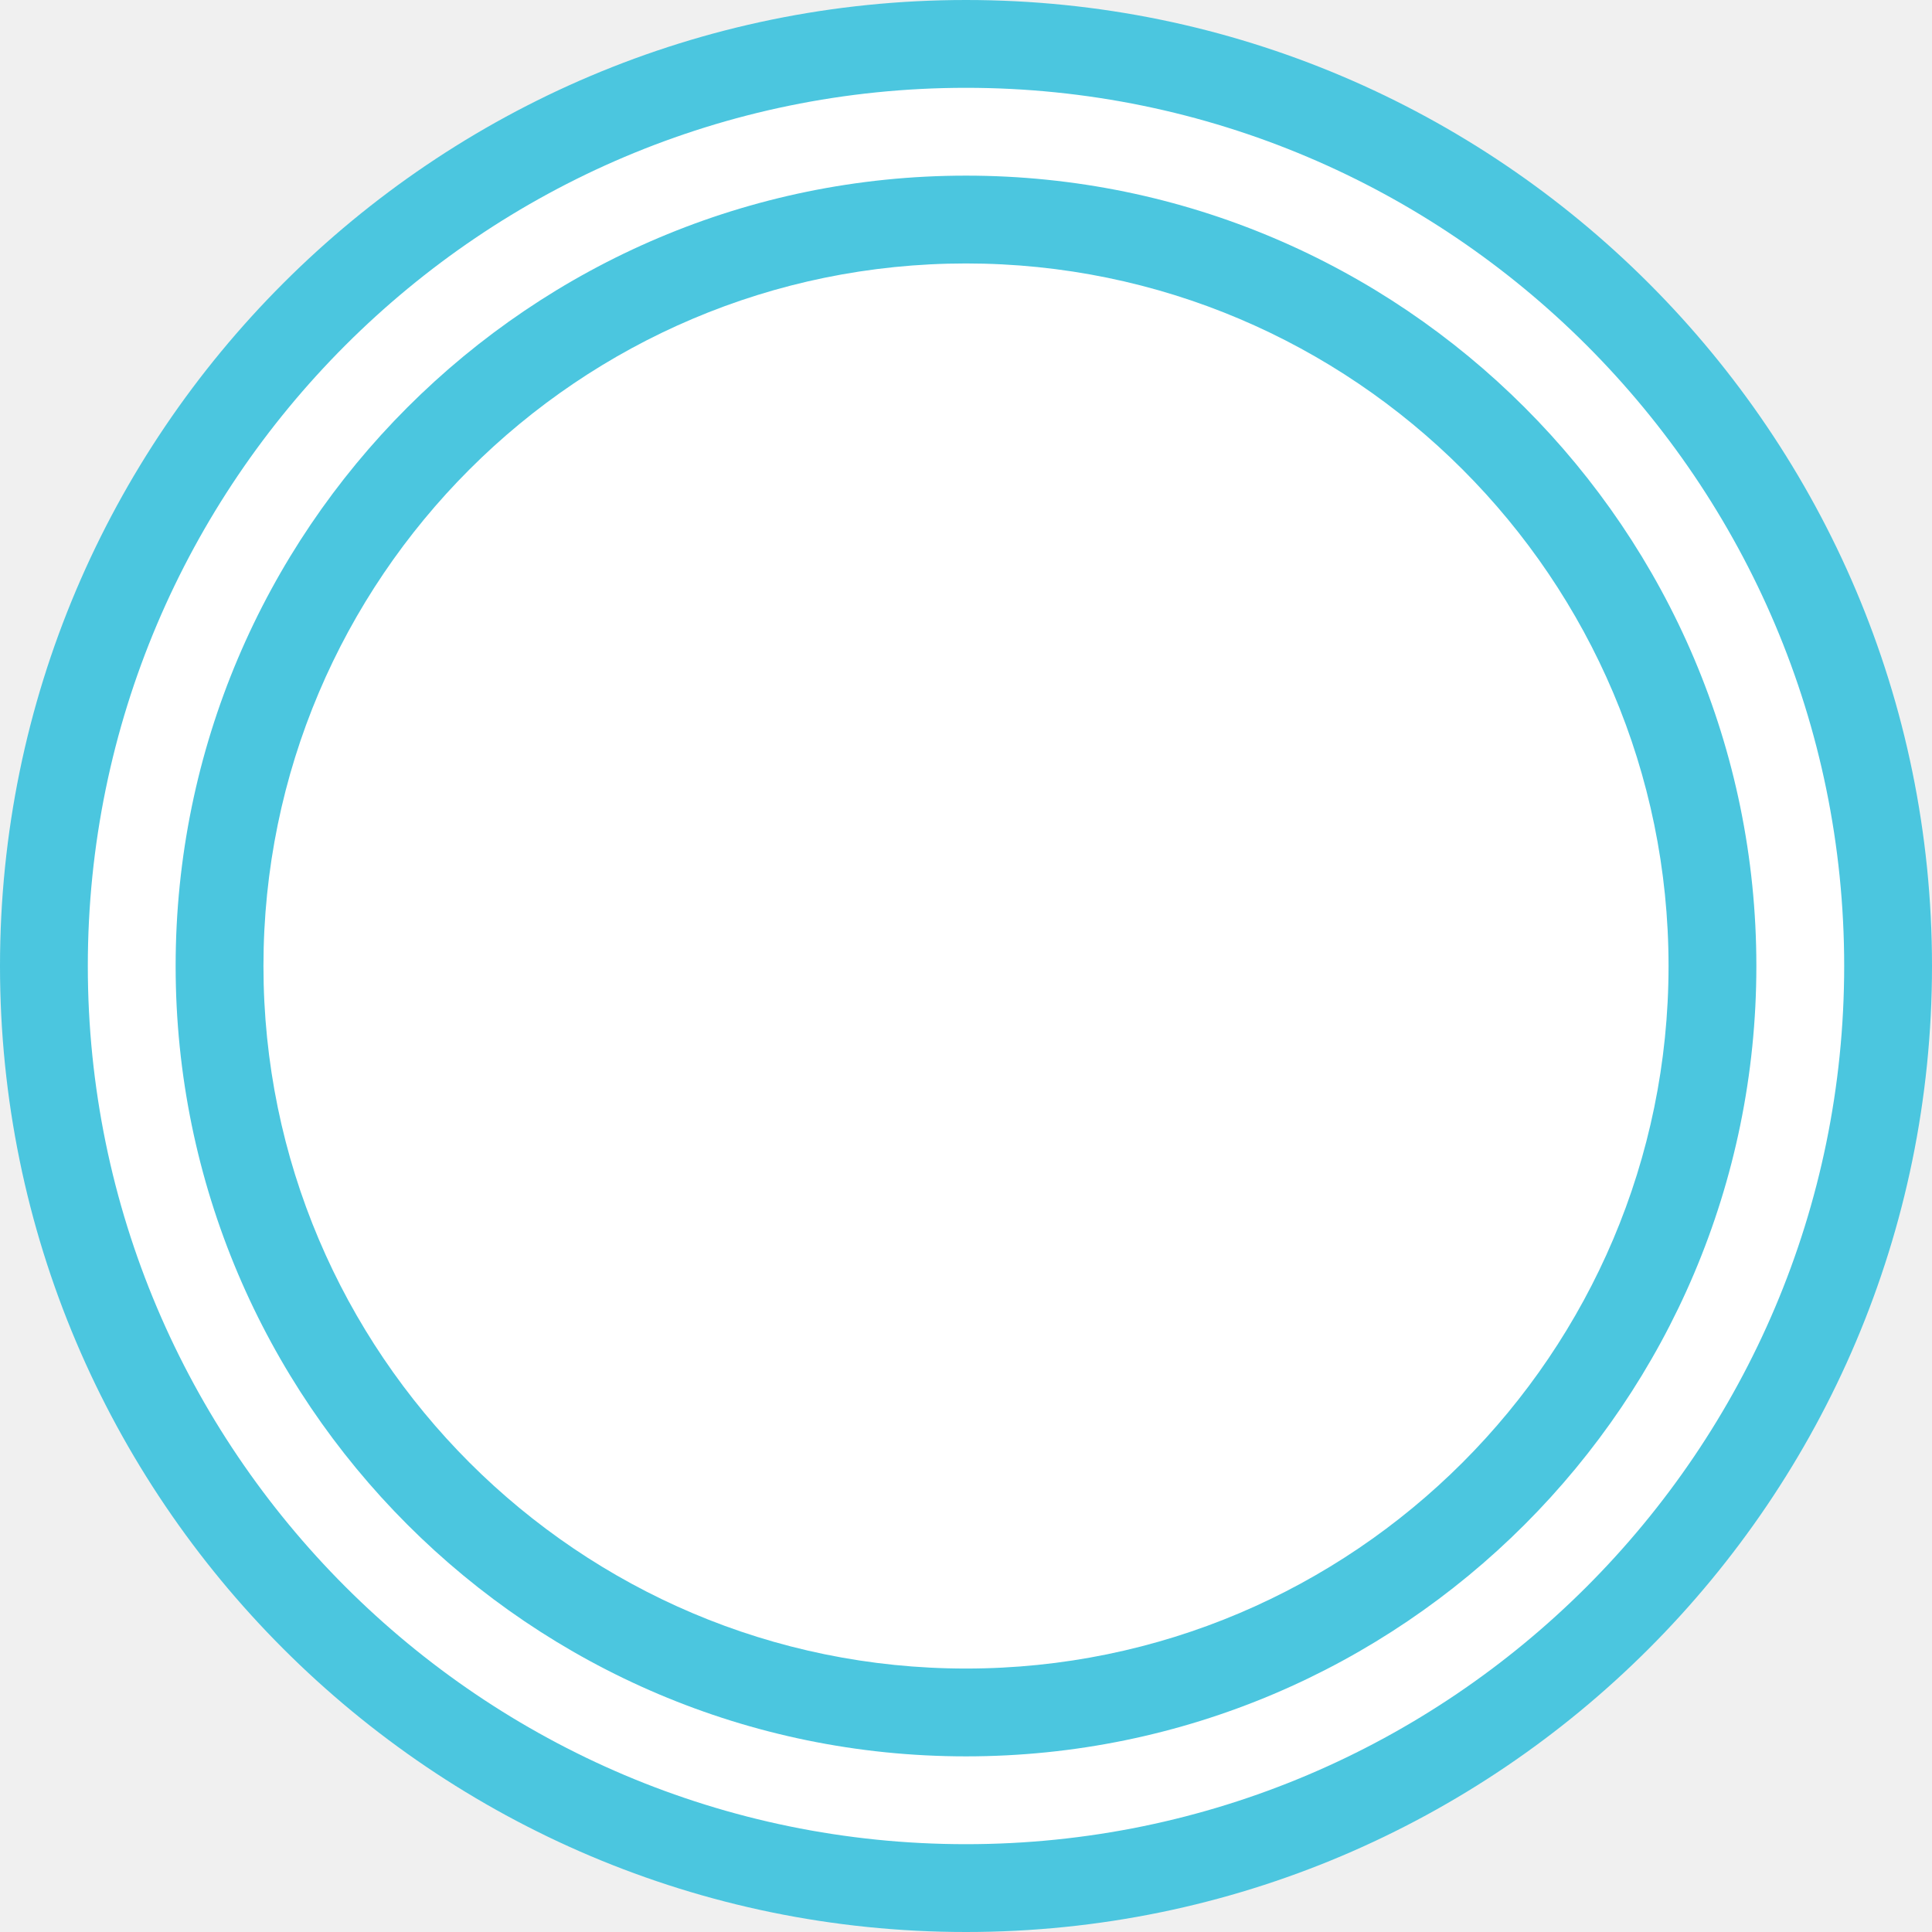
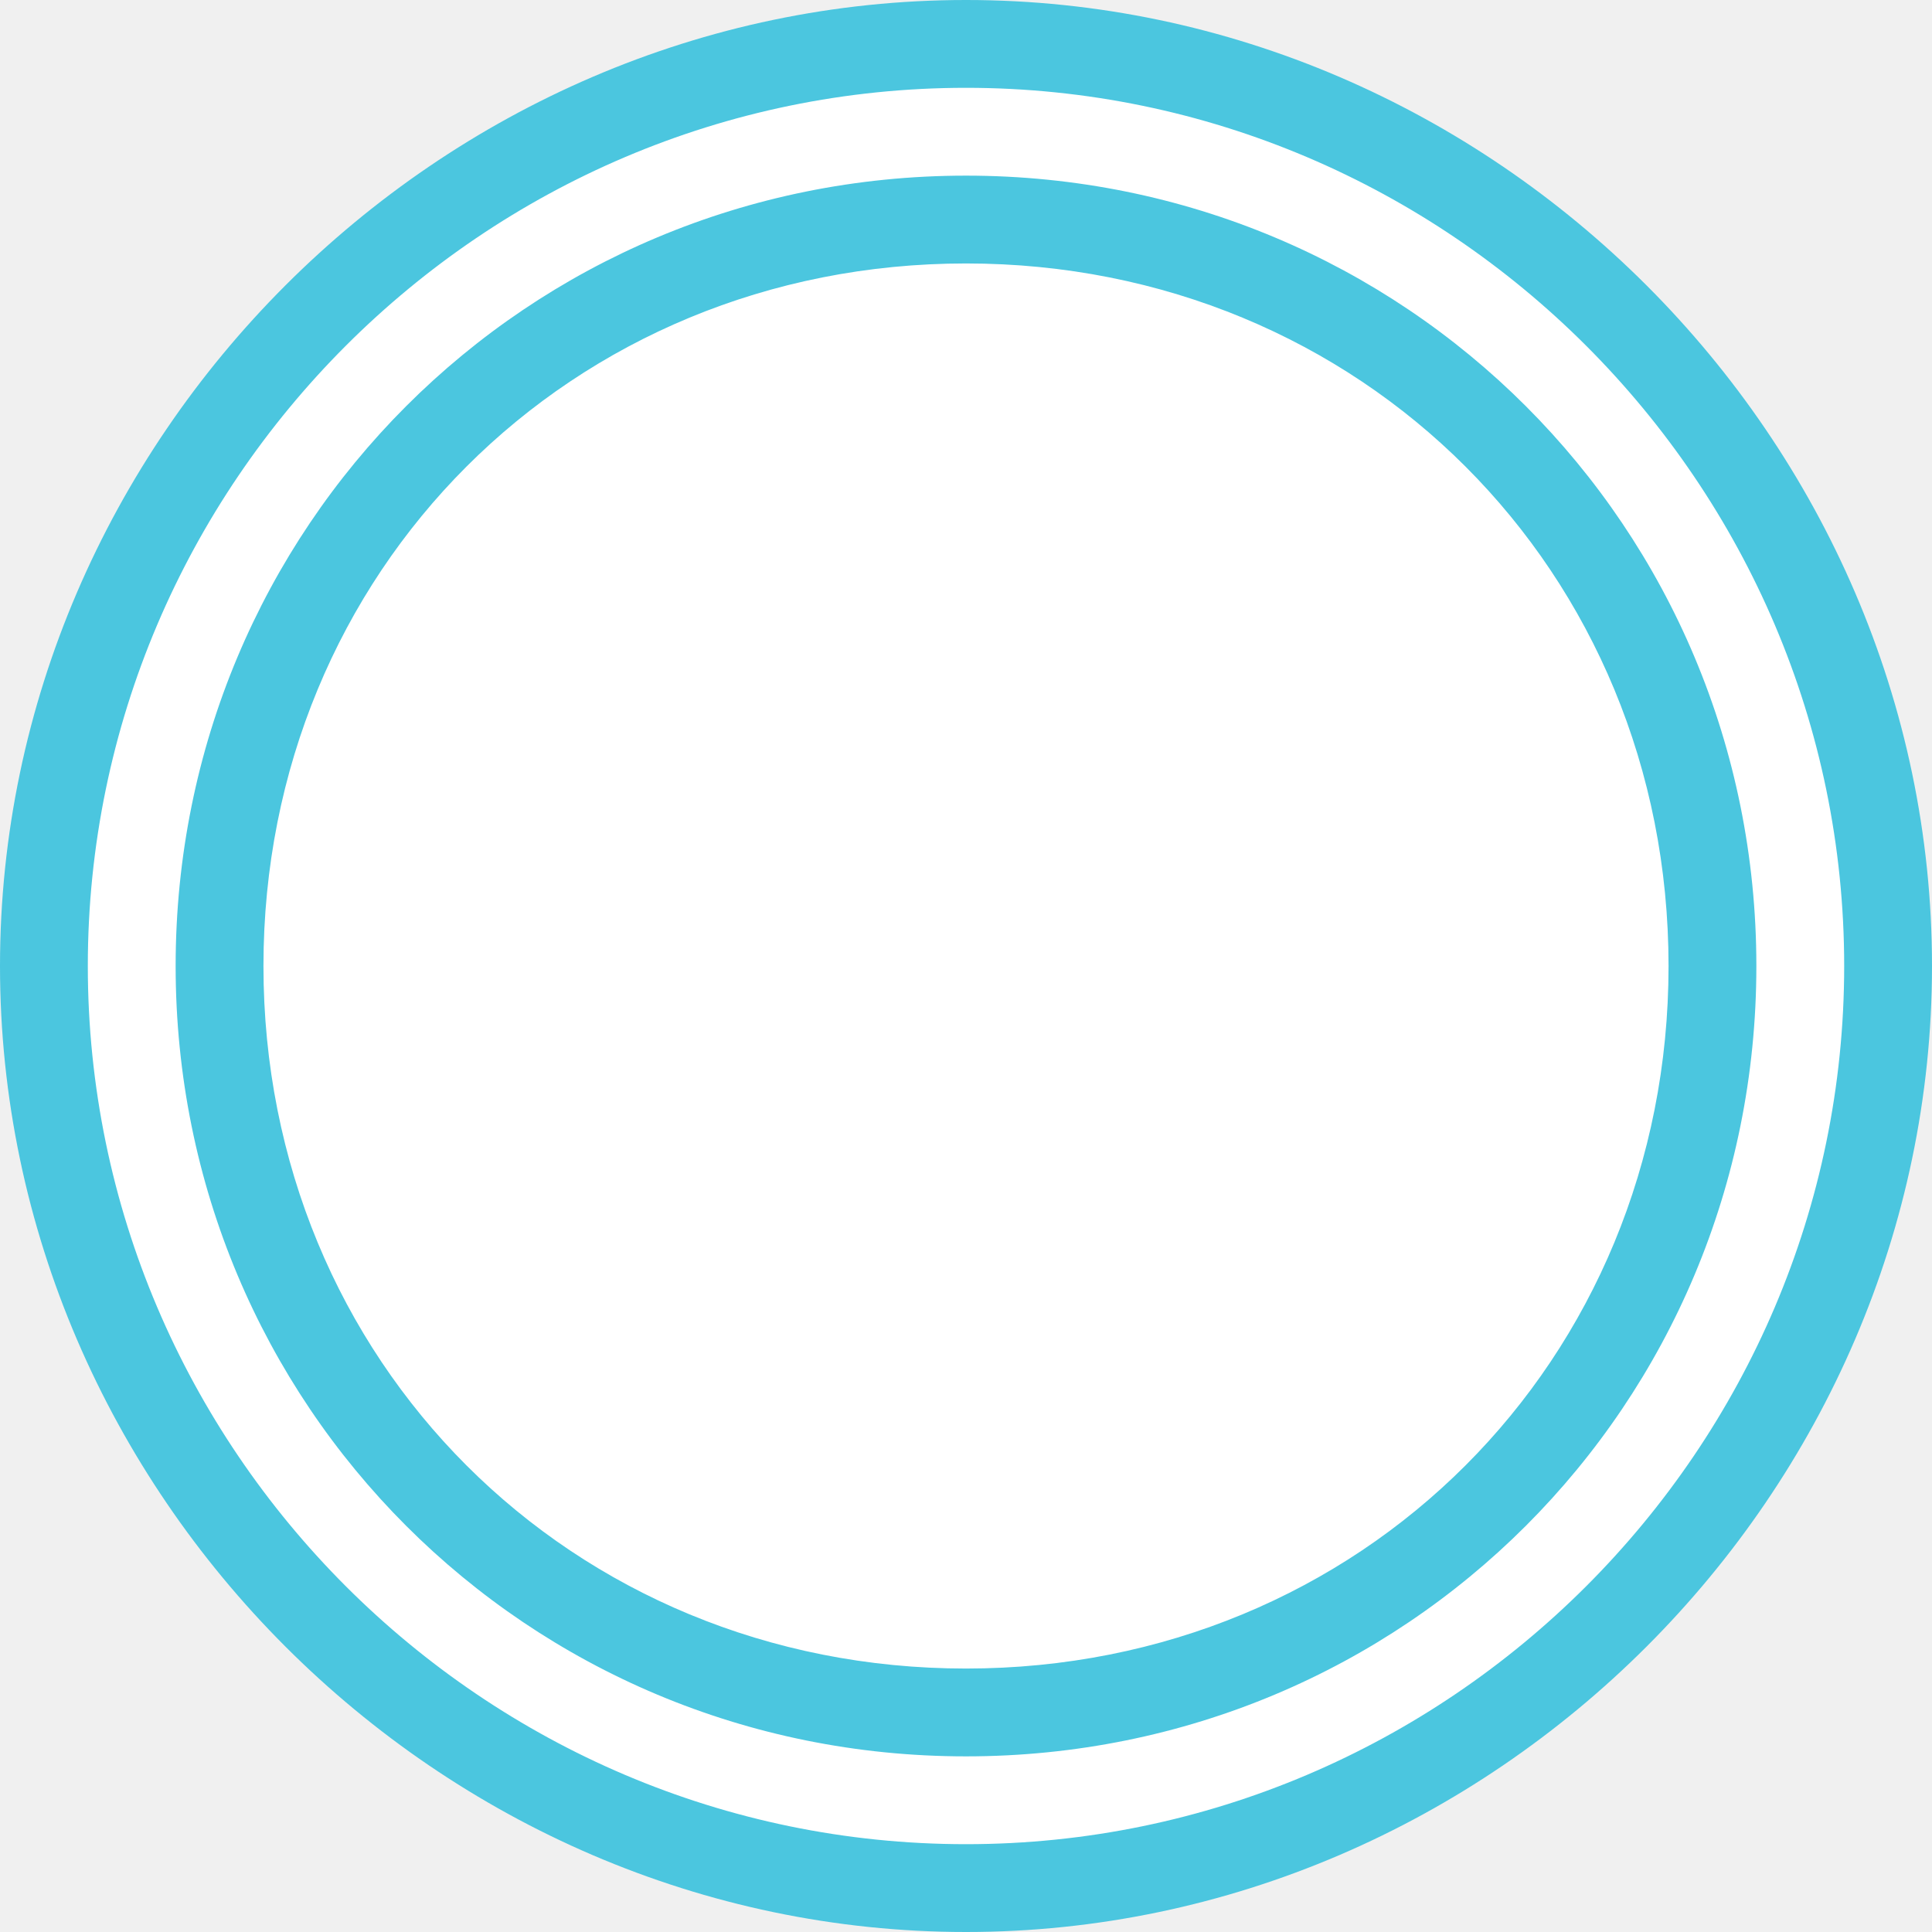
- <svg xmlns="http://www.w3.org/2000/svg" version="1.1" id="Layer_1" x="0px" y="0px" width="88px" height="88px" viewBox="0 0 88 88" enable-background="new 0 0 88 88" xml:space="preserve">
-   <path fill-rule="evenodd" clip-rule="evenodd" fill="#FFFFFF" d="M44,2c23.195,0,42,18.804,42,42c0,23.195-18.805,42-42,42  C20.804,86,2,67.195,2,44C2,20.804,20.804,2,44,2z" />
-   <path fill="#4BC6DF" d="M44,80C24.149,80,8,63.851,8,44S24.149,8,44,8s36,16.149,36,36S63.851,80,44,80z M44,12  c-17.645,0-32,14.355-32,32c0,17.645,14.355,32,32,32s32-14.355,32-32C76,26.355,61.645,12,44,12z" />
-   <path fill="#4BC6DF" d="M44,88C19.738,88,0,68.262,0,44S19.738,0,44,0s44,19.738,44,44S68.262,88,44,88z M44,4  C21.944,4,4,21.944,4,44c0,22.056,17.944,40,40,40s40-17.944,40-40C84,21.944,66.056,4,44,4z" />
+ <svg xmlns="http://www.w3.org/2000/svg" width="88" height="88" viewBox="0 0 88 88">
+   <circle fill="#FFF" cx="44.5" cy="44.5" r="42.5" />
+   <path fill="#4BC6DF" d="M44 80c-20 0-36-16-36-36s16-36 36-36 36 16 36 36-16 36-36 36zm0-68c-18 0-32 14-32 32s14 32 32 32 32-14 32-32-14-32-32-32zM44 88c-24 0-44-20-44-44s20-44 44-44 44 20 44 44-20 44-44 44zm0-84c-22 0-40 18-40 40s18 40 40 40 40-18 40-40-18-40-40-40z" />
</svg>
